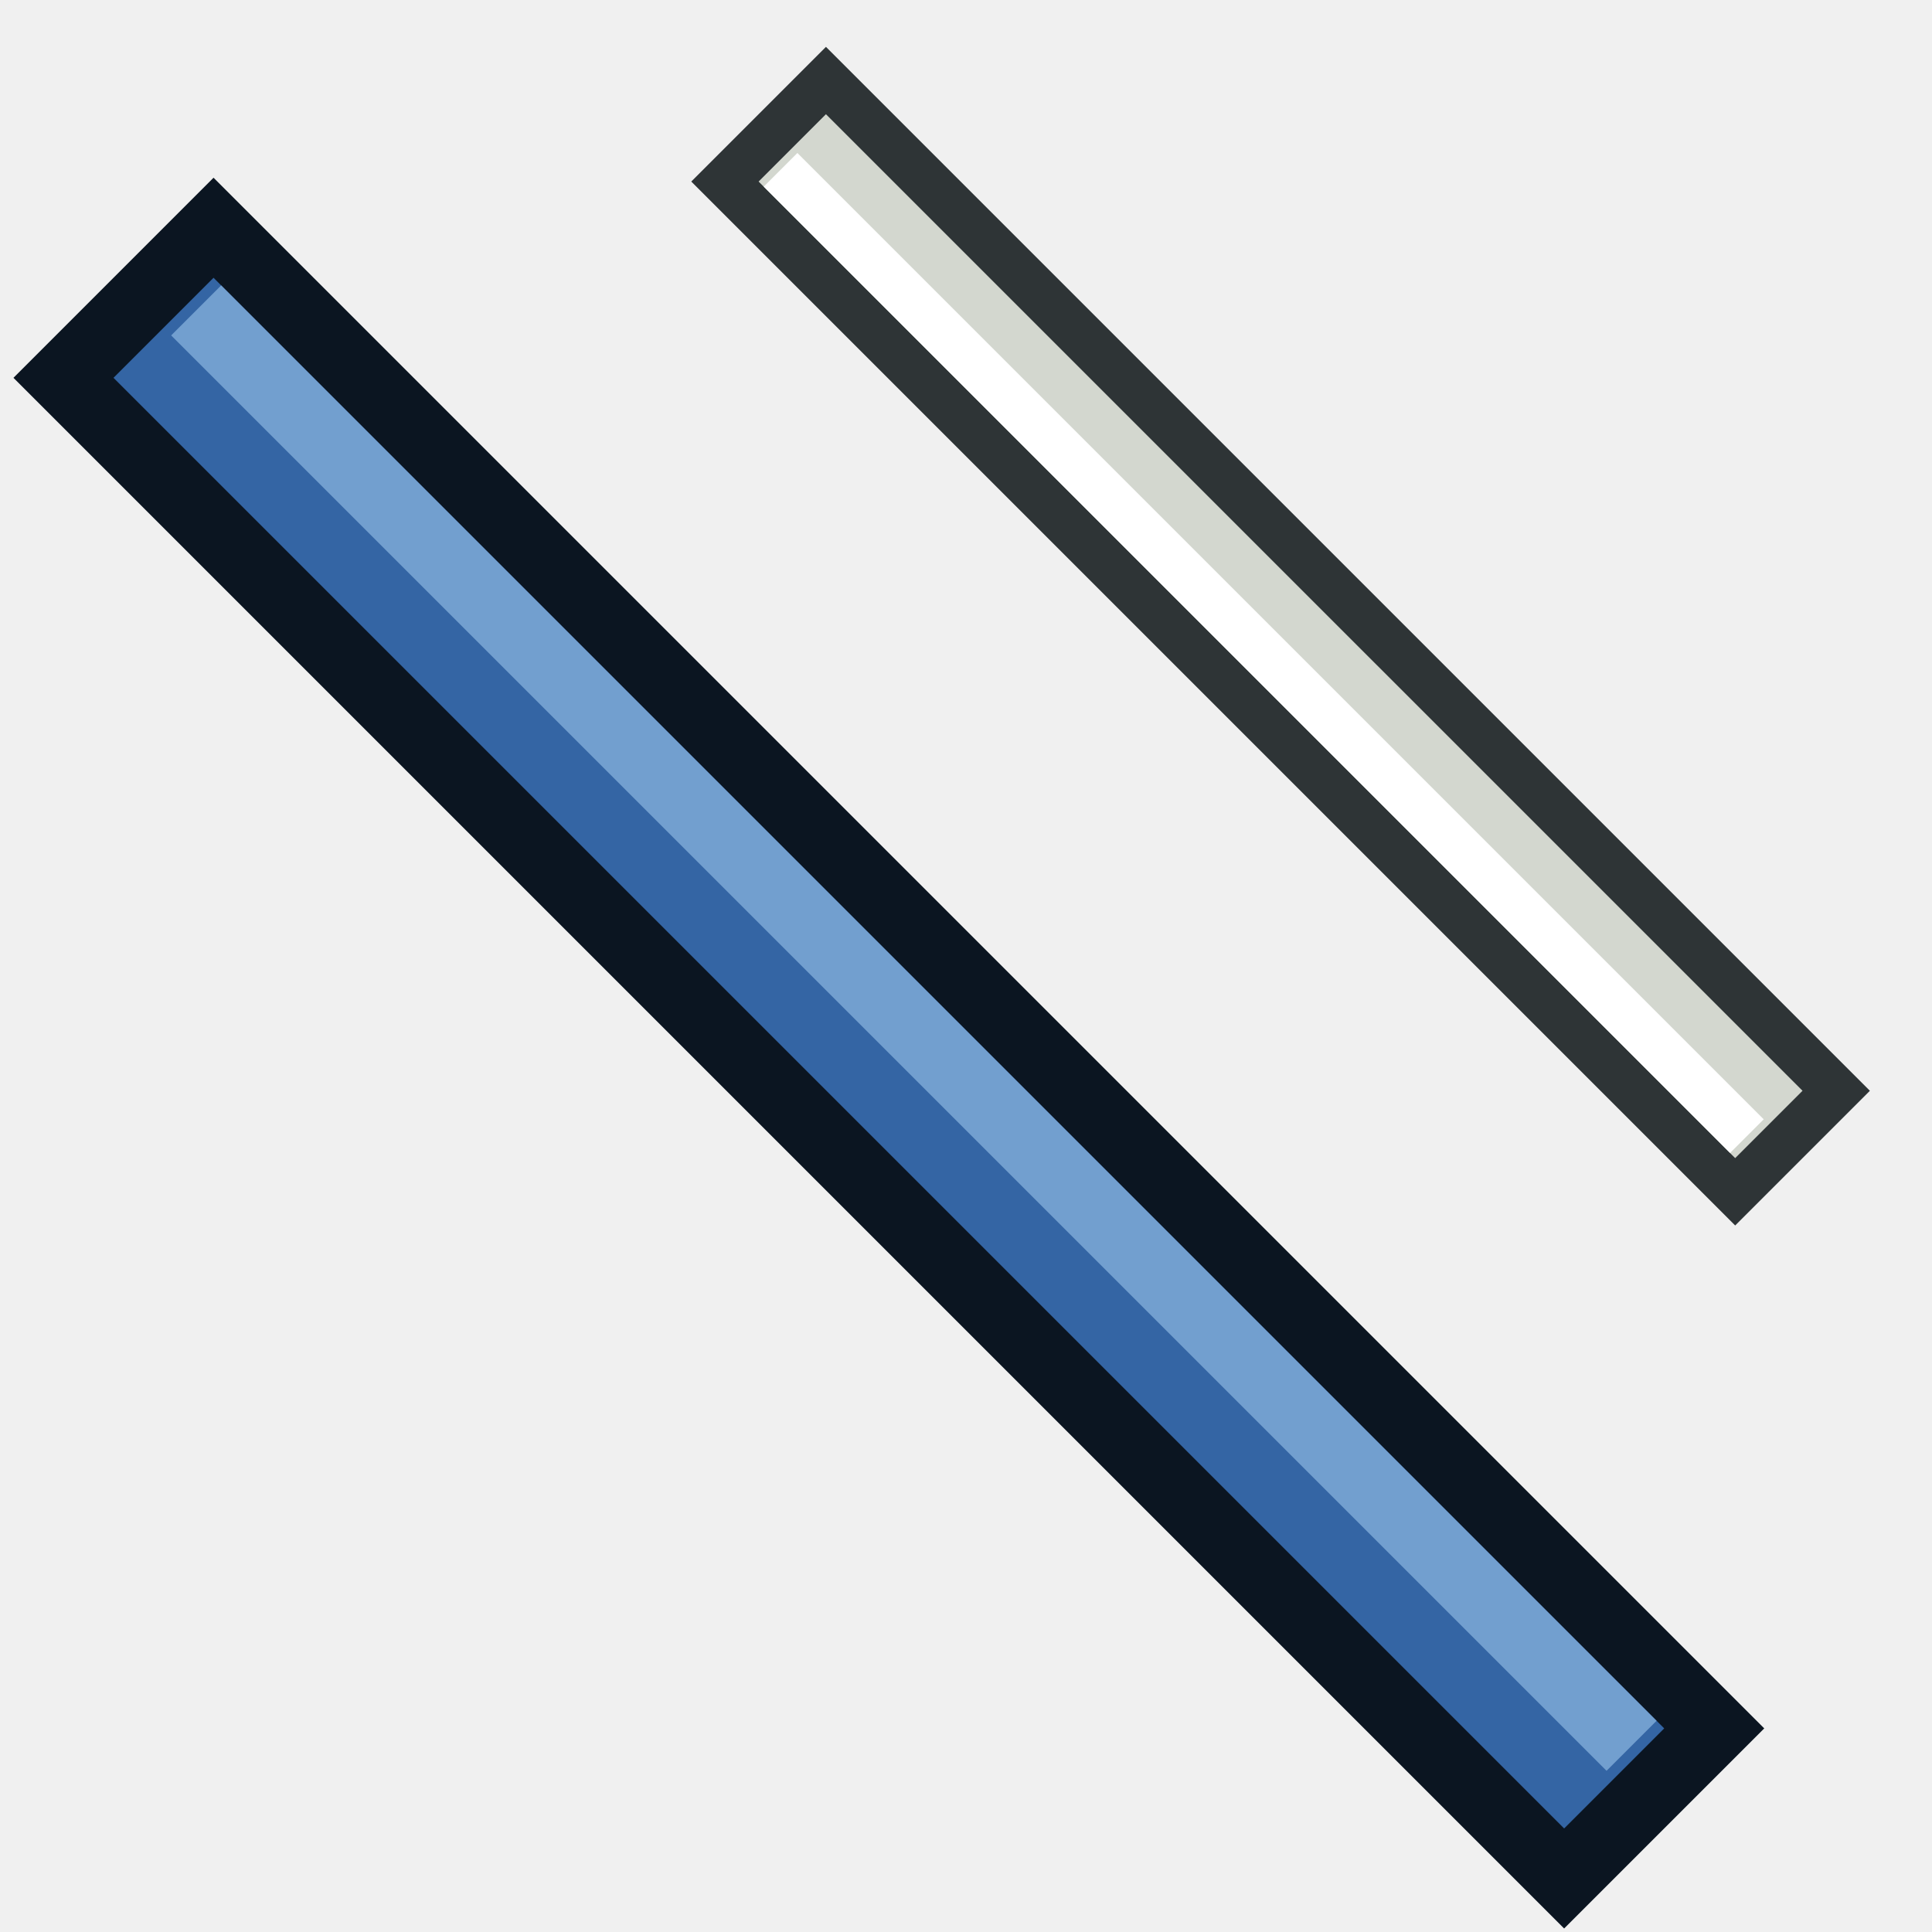
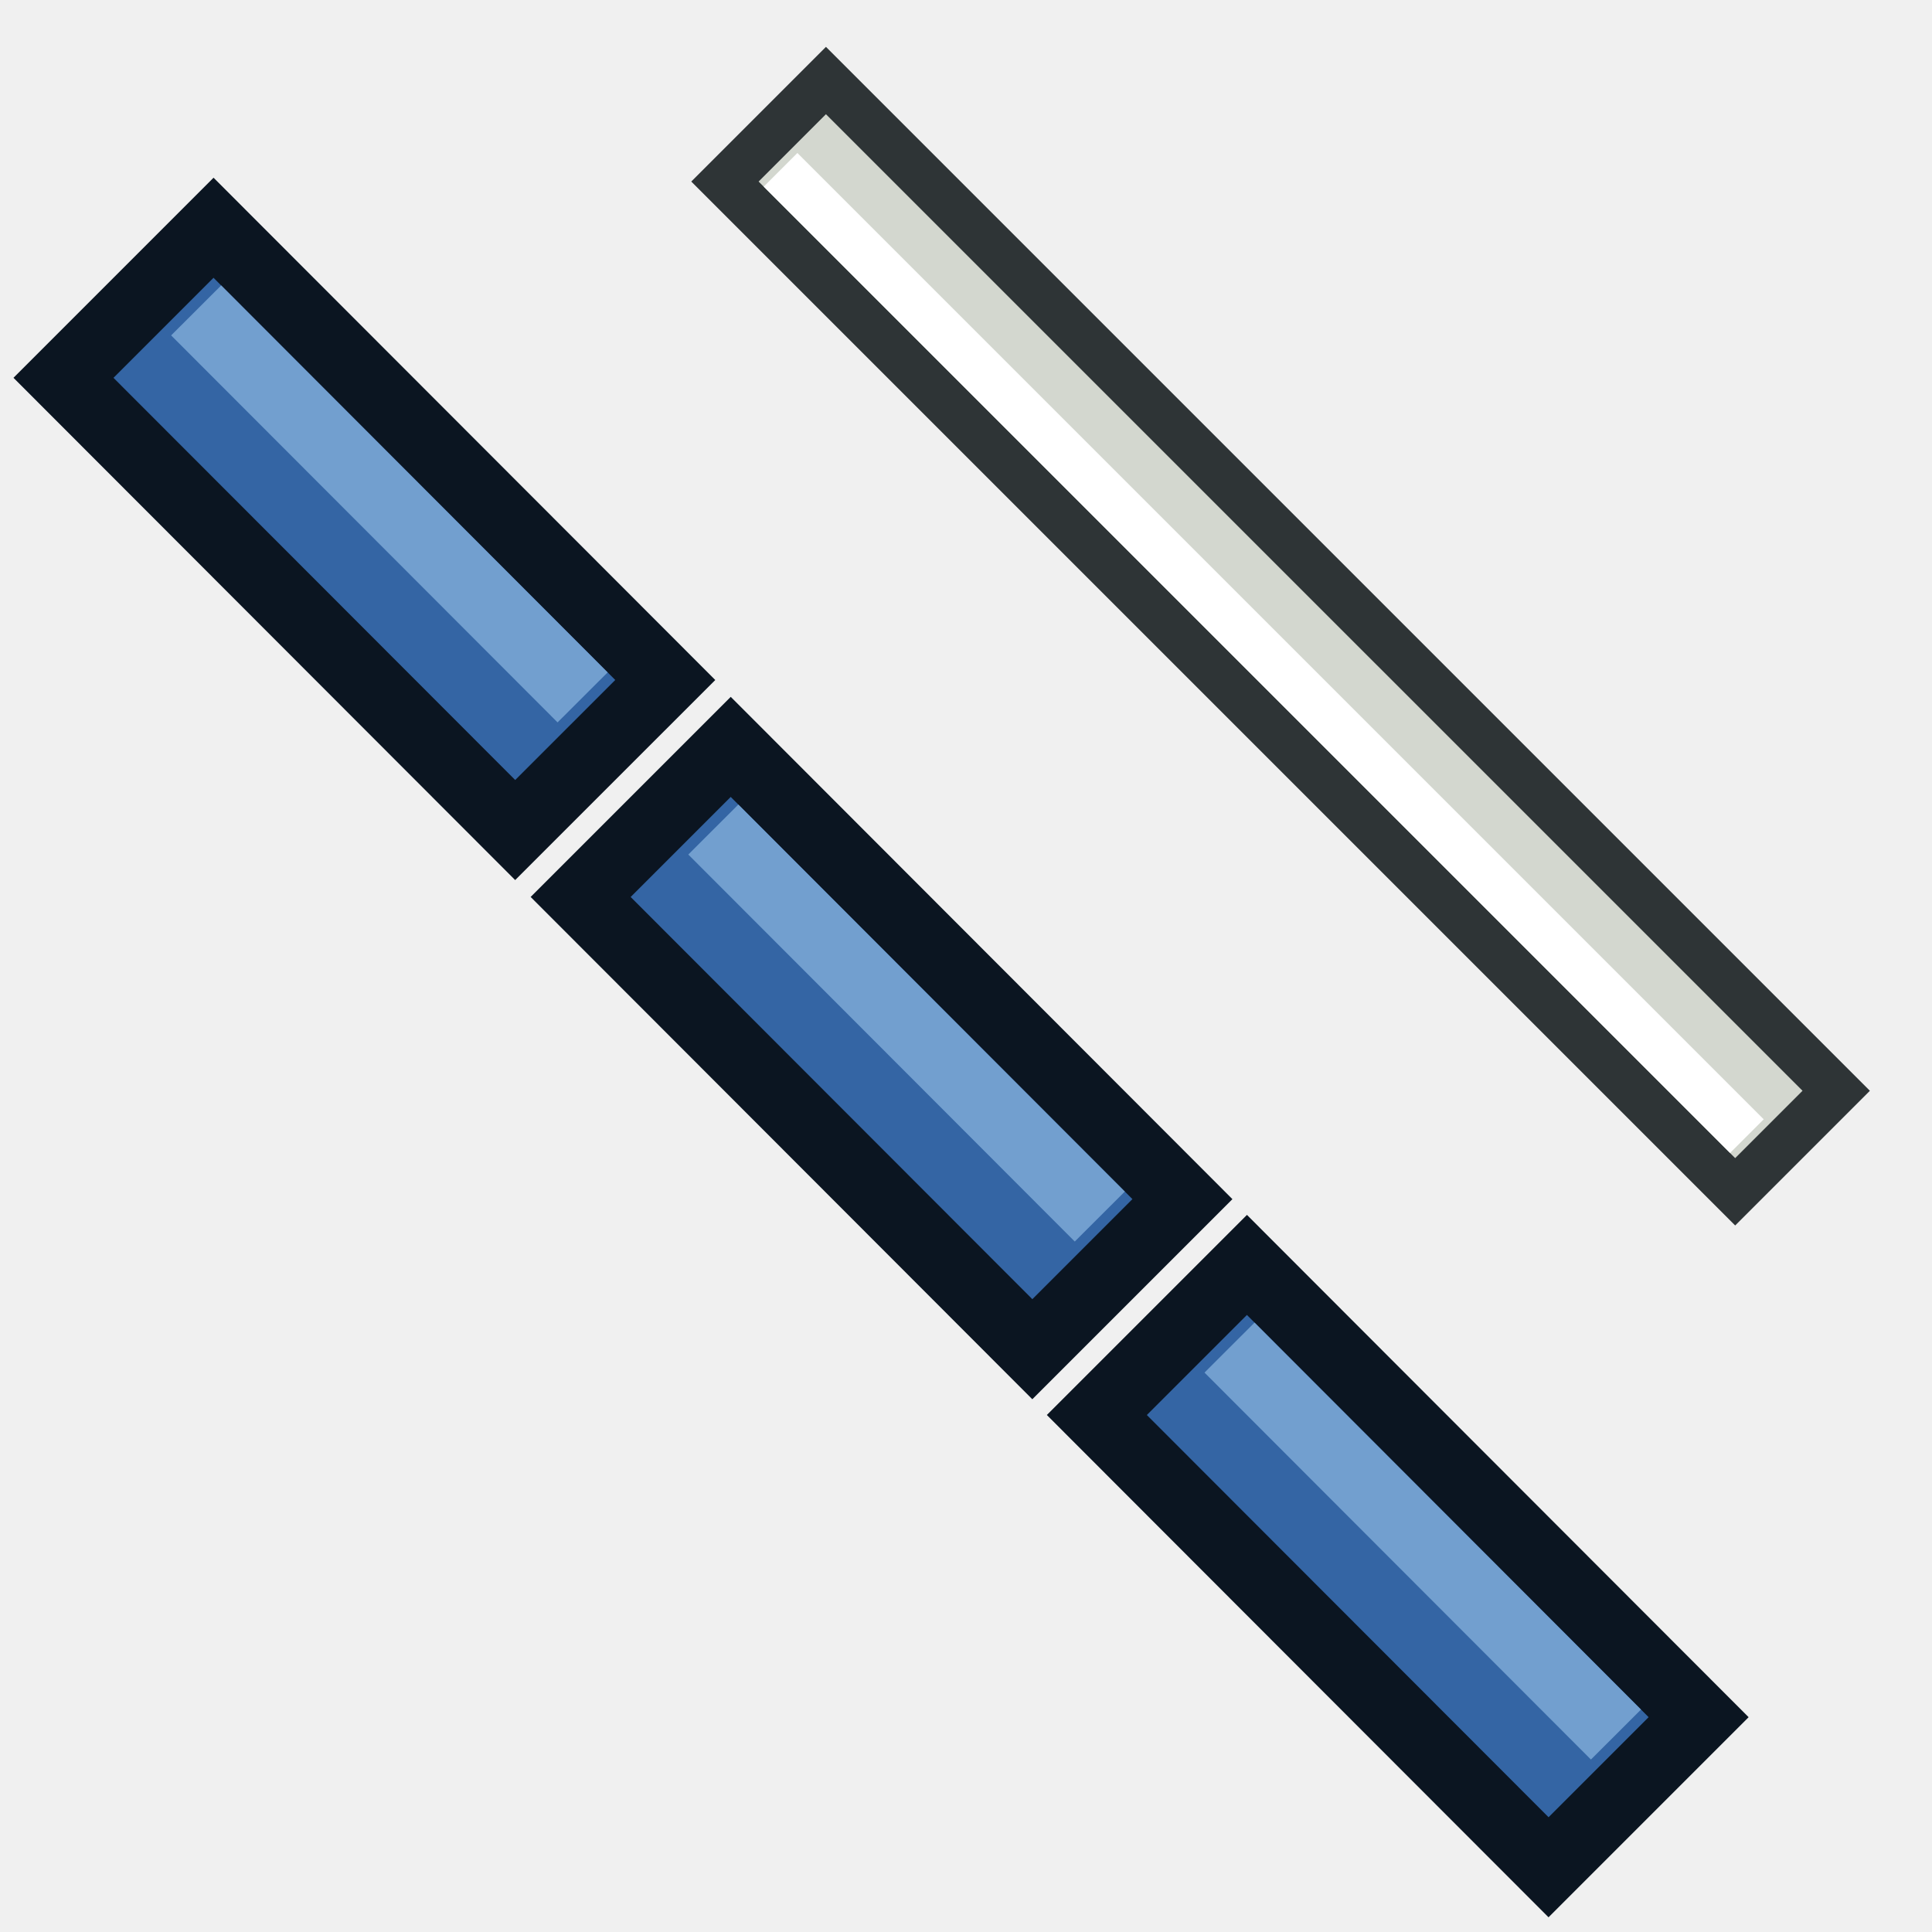
<svg xmlns="http://www.w3.org/2000/svg" xmlns:xlink="http://www.w3.org/1999/xlink" width="64px" height="64px" id="svg2816" version="1.1">
  <defs id="defs2818">
    <linearGradient id="linearGradient3602">
      <stop style="stop-color:#ff2600;stop-opacity:1" offset="0" id="stop3604" />
      <stop style="stop-color:#ff5f00;stop-opacity:1" offset="1" id="stop3606" />
    </linearGradient>
    <linearGradient xlink:href="#linearGradient3602" id="linearGradient3608" x1="3.909" y1="14.364" x2="24.818" y2="14.364" gradientUnits="userSpaceOnUse" />
    <linearGradient xlink:href="#linearGradient3602-7" id="linearGradient3608-5" x1="3.909" y1="14.364" x2="24.818" y2="14.364" gradientUnits="userSpaceOnUse" />
    <linearGradient id="linearGradient3602-7">
      <stop style="stop-color:#c51900;stop-opacity:1" offset="0" id="stop3604-1" />
      <stop style="stop-color:#ff5f00;stop-opacity:1" offset="1" id="stop3606-3" />
    </linearGradient>
    <linearGradient xlink:href="#linearGradient3602-5" id="linearGradient3608-1" x1="3.909" y1="14.364" x2="24.818" y2="14.364" gradientUnits="userSpaceOnUse" />
    <linearGradient id="linearGradient3602-5">
      <stop style="stop-color:#c51900;stop-opacity:1" offset="0" id="stop3604-9" />
      <stop style="stop-color:#ff5f00;stop-opacity:1" offset="1" id="stop3606-9" />
    </linearGradient>
    <linearGradient y2="14.364" x2="24.818" y1="14.364" x1="3.909" gradientUnits="userSpaceOnUse" id="linearGradient3686" xlink:href="#linearGradient3602-5" />
    <linearGradient xlink:href="#linearGradient3602-58" id="linearGradient3608-8" x1="3.909" y1="14.364" x2="24.818" y2="14.364" gradientUnits="userSpaceOnUse" />
    <linearGradient id="linearGradient3602-58">
      <stop style="stop-color:#c51900;stop-opacity:1" offset="0" id="stop3604-2" />
      <stop style="stop-color:#ff5f00;stop-opacity:1" offset="1" id="stop3606-2" />
    </linearGradient>
    <linearGradient y2="14.364" x2="24.818" y1="14.364" x1="3.909" gradientUnits="userSpaceOnUse" id="linearGradient3726" xlink:href="#linearGradient3602-58" />
    <linearGradient id="linearGradient3787">
      <stop style="stop-color:#0619c0;stop-opacity:1" offset="0" id="stop3789" />
      <stop style="stop-color:#379cfb;stop-opacity:1" offset="1" id="stop3791" />
    </linearGradient>
    <linearGradient id="linearGradient3144-6">
      <stop offset="0" style="stop-color:#ffffff;stop-opacity:1" id="stop3146-9" />
      <stop offset="1" style="stop-color:#ffffff;stop-opacity:0" id="stop3148-2" />
    </linearGradient>
    <radialGradient r="34.345" fy="672.797" fx="225.264" cy="672.797" cx="225.264" gradientTransform="matrix(1,0,0,0.6985294,0,202.8286)" gradientUnits="userSpaceOnUse" id="radialGradient3688" xlink:href="#linearGradient3144-6" />
    <linearGradient id="linearGradient3377">
      <stop style="stop-color:#ffaa00;stop-opacity:1" offset="0" id="stop3379" />
      <stop style="stop-color:#faff2b;stop-opacity:1" offset="1" id="stop3381" />
    </linearGradient>
    <linearGradient id="linearGradient5048">
      <stop id="stop5050" offset="0" style="stop-color:black;stop-opacity:0" />
      <stop style="stop-color:black;stop-opacity:1" offset="0.5" id="stop5056" />
      <stop id="stop5052" offset="1" style="stop-color:black;stop-opacity:0" />
    </linearGradient>
    <radialGradient id="aigrd2" cx="20.892" cy="114.568" r="5.256" fx="20.892" fy="114.568" gradientUnits="userSpaceOnUse">
      <stop offset="0" style="stop-color:#F0F0F0" id="stop15566" />
      <stop offset="1" style="stop-color:#9a9a9a;stop-opacity:1" id="stop15568" />
    </radialGradient>
    <radialGradient id="aigrd3" cx="20.892" cy="64.568" r="5.257" fx="20.892" fy="64.568" gradientUnits="userSpaceOnUse">
      <stop offset="0" style="stop-color:#F0F0F0" id="stop15573" />
      <stop offset="1" style="stop-color:#9a9a9a;stop-opacity:1" id="stop15575" />
    </radialGradient>
    <linearGradient id="linearGradient15662">
      <stop id="stop15664" offset="0" style="stop-color:#ffffff;stop-opacity:1" />
      <stop id="stop15666" offset="1" style="stop-color:#f8f8f8;stop-opacity:1" />
    </linearGradient>
    <radialGradient xlink:href="#linearGradient259" id="radialGradient4452" gradientUnits="userSpaceOnUse" gradientTransform="matrix(0.960493,0,0,1.041132,-52.14425,-702.3316)" cx="33.967" cy="35.737" fx="33.967" fy="35.737" r="86.708" />
    <linearGradient id="linearGradient259">
      <stop id="stop260" offset="0" style="stop-color:#fafafa;stop-opacity:1" />
      <stop id="stop261" offset="1" style="stop-color:#bbbbbb;stop-opacity:1" />
    </linearGradient>
    <radialGradient xlink:href="#linearGradient269" id="radialGradient4454" gradientUnits="userSpaceOnUse" gradientTransform="matrix(0.968273,0,0,1.032767,-48.7907,-701.6851)" cx="8.824" cy="3.756" fx="8.824" fy="3.756" r="37.752" />
    <linearGradient id="linearGradient269">
      <stop id="stop270" offset="0" style="stop-color:#a3a3a3;stop-opacity:1" />
      <stop id="stop271" offset="1" style="stop-color:#4c4c4c;stop-opacity:1" />
    </linearGradient>
    <linearGradient y2="1190.875" x2="1267.906" y1="1190.875" x1="901.188" gradientTransform="matrix(0.1045679,0,0,0.1045679,420.9001,-32.97638)" gradientUnits="userSpaceOnUse" id="linearGradient4937" xlink:href="#linearGradient4095" />
    <linearGradient id="linearGradient4095">
      <stop id="stop4097" offset="0" style="stop-color:#005bff;stop-opacity:1" />
      <stop id="stop4099" offset="1" style="stop-color:#c1e3f7;stop-opacity:1" />
    </linearGradient>
    <linearGradient gradientUnits="userSpaceOnUse" y2="14.364" x2="24.818" y1="14.364" x1="3.909" id="linearGradient4396" xlink:href="#linearGradient3602" />
    <linearGradient xlink:href="#linearGradient3602-7" id="linearGradient4400" gradientUnits="userSpaceOnUse" x1="3.909" y1="14.364" x2="24.818" y2="14.364" />
    <linearGradient xlink:href="#linearGradient3602-7" id="linearGradient4403" gradientUnits="userSpaceOnUse" x1="3.909" y1="14.364" x2="24.818" y2="14.364" />
    <linearGradient gradientUnits="userSpaceOnUse" y2="14.364" x2="24.818" y1="14.364" x1="3.909" id="linearGradient4527" xlink:href="#linearGradient3602" />
    <linearGradient xlink:href="#linearGradient3602-7" id="linearGradient4531" gradientUnits="userSpaceOnUse" x1="3.909" y1="14.364" x2="24.818" y2="14.364" />
    <linearGradient xlink:href="#linearGradient3602-7" id="linearGradient4534" gradientUnits="userSpaceOnUse" x1="3.909" y1="14.364" x2="24.818" y2="14.364" />
    <linearGradient gradientUnits="userSpaceOnUse" y2="14.364" x2="24.818" y1="14.364" x1="3.909" id="linearGradient3483" xlink:href="#linearGradient3602" />
    <linearGradient xlink:href="#linearGradient3602-7" id="linearGradient3487" gradientUnits="userSpaceOnUse" x1="3.909" y1="14.364" x2="24.818" y2="14.364" />
    <linearGradient xlink:href="#linearGradient3602-7" id="linearGradient3490" gradientUnits="userSpaceOnUse" x1="3.909" y1="14.364" x2="24.818" y2="14.364" />
    <linearGradient id="linearGradient6349">
      <stop id="stop6351" offset="0" style="stop-color:#000000;stop-opacity:1" />
      <stop id="stop6353" offset="1" style="stop-color:#000000;stop-opacity:0" />
    </linearGradient>
    <linearGradient id="linearGradient3377-8">
      <stop id="stop3379-3" offset="0" style="stop-color:#0019a3;stop-opacity:1" />
      <stop id="stop3381-7" offset="1" style="stop-color:#0069ff;stop-opacity:1" />
    </linearGradient>
    <linearGradient gradientTransform="matrix(-1,0,0,1,2199.356,0)" gradientUnits="userSpaceOnUse" y2="1190.875" x2="1267.906" y1="1190.875" x1="901.188" id="linearGradient3383" xlink:href="#linearGradient3377-8" />
    <radialGradient gradientUnits="userSpaceOnUse" gradientTransform="matrix(-1.43075,-1.3605156e-7,-1.202713e-8,0.1264801,2674.749,1244.283)" r="194.406" fy="1424.447" fx="1103.64" cy="1424.447" cx="1103.64" id="radialGradient6355" xlink:href="#linearGradient6349" />
    <marker style="overflow:visible" id="Arrow2Lend" refX="0.0" refY="0.0" orient="auto">
      <path transform="scale(1.1) rotate(180) translate(1,0)" d="M 8.719,4.034 L -2.207,0.016 L 8.719,-4.002 C 6.973,-1.63 6.983,1.616 8.719,4.034 z " style="font-size:12;fill-rule:evenodd;stroke-width:0.625;stroke-linejoin:round" id="path3837" />
    </marker>
    <radialGradient r="34.345" fy="672.797" fx="225.264" cy="672.797" cx="225.264" gradientTransform="matrix(1,0,0,0.6985294,0,202.8286)" gradientUnits="userSpaceOnUse" id="radialGradient3904" xlink:href="#linearGradient3144-6" />
    <radialGradient r="34.345" fy="672.797" fx="225.264" cy="672.797" cx="225.264" gradientTransform="matrix(1,0,0,0.6985294,0,202.8286)" gradientUnits="userSpaceOnUse" id="radialGradient2370" xlink:href="#linearGradient3144-6" />
    <radialGradient xlink:href="#linearGradient3144-6" id="radialGradient10504-5" gradientUnits="userSpaceOnUse" gradientTransform="matrix(1,0,0,0.6985294,0,202.8286)" cx="225.264" cy="672.797" fx="225.264" fy="672.797" r="34.345" />
    <radialGradient r="34.345" fy="672.797" fx="225.264" cy="672.797" cx="225.264" gradientTransform="matrix(1,0,0,0.6985294,0,202.8286)" gradientUnits="userSpaceOnUse" id="radialGradient10640" xlink:href="#linearGradient3144-6" />
    <radialGradient r="34.345" fy="672.797" fx="225.264" cy="672.797" cx="225.264" gradientTransform="matrix(1,0,0,0.6985294,0,202.8286)" gradientUnits="userSpaceOnUse" id="radialGradient10642" xlink:href="#linearGradient3144-6" />
    <marker style="overflow:visible" id="Arrow2Lend-1" refX="0.0" refY="0.0" orient="auto">
      <path transform="scale(1.1) rotate(180) translate(1,0)" d="M 8.719,4.034 L -2.207,0.016 L 8.719,-4.002 C 6.973,-1.63 6.983,1.616 8.719,4.034 z " style="font-size:12;fill-rule:evenodd;stroke-width:0.625;stroke-linejoin:round" id="path3837-9" />
    </marker>
    <radialGradient r="34.345" fy="672.797" fx="225.264" cy="672.797" cx="225.264" gradientTransform="matrix(1,0,0,0.6985294,0,202.8286)" gradientUnits="userSpaceOnUse" id="radialGradient3904-0" xlink:href="#linearGradient3144-6" />
    <radialGradient r="34.345" fy="672.797" fx="225.264" cy="672.797" cx="225.264" gradientTransform="matrix(1,0,0,0.6985294,0,202.8286)" gradientUnits="userSpaceOnUse" id="radialGradient2370-7" xlink:href="#linearGradient3144-6" />
    <radialGradient xlink:href="#linearGradient3144-6" id="radialGradient10504-5-3" gradientUnits="userSpaceOnUse" gradientTransform="matrix(1,0,0,0.6985294,0,202.8286)" cx="225.264" cy="672.797" fx="225.264" fy="672.797" r="34.345" />
    <radialGradient r="34.345" fy="672.797" fx="225.264" cy="672.797" cx="225.264" gradientTransform="matrix(1,0,0,0.6985294,0,202.8286)" gradientUnits="userSpaceOnUse" id="radialGradient10640-6" xlink:href="#linearGradient3144-6" />
    <radialGradient r="34.345" fy="672.797" fx="225.264" cy="672.797" cx="225.264" gradientTransform="matrix(1,0,0,0.6985294,0,202.8286)" gradientUnits="userSpaceOnUse" id="radialGradient10642-0" xlink:href="#linearGradient3144-6" />
    <marker style="overflow:visible" id="Arrow2Lend-7" refX="0.0" refY="0.0" orient="auto">
      <path transform="scale(1.1) rotate(180) translate(1,0)" d="M 8.719,4.034 L -2.207,0.016 L 8.719,-4.002 C 6.973,-1.63 6.983,1.616 8.719,4.034 z " style="font-size:12;fill-rule:evenodd;stroke-width:0.625;stroke-linejoin:round" id="path3837-95" />
    </marker>
    <radialGradient r="34.345" fy="672.797" fx="225.264" cy="672.797" cx="225.264" gradientTransform="matrix(1,0,0,0.6985294,0,202.8286)" gradientUnits="userSpaceOnUse" id="radialGradient3904-7" xlink:href="#linearGradient3144-6" />
    <radialGradient r="34.345" fy="672.797" fx="225.264" cy="672.797" cx="225.264" gradientTransform="matrix(1,0,0,0.6985294,0,202.8286)" gradientUnits="userSpaceOnUse" id="radialGradient2370-8" xlink:href="#linearGradient3144-6" />
    <radialGradient xlink:href="#linearGradient3144-6" id="radialGradient10504-5-4" gradientUnits="userSpaceOnUse" gradientTransform="matrix(1,0,0,0.6985294,0,202.8286)" cx="225.264" cy="672.797" fx="225.264" fy="672.797" r="34.345" />
    <radialGradient r="34.345" fy="672.797" fx="225.264" cy="672.797" cx="225.264" gradientTransform="matrix(1,0,0,0.6985294,0,202.8286)" gradientUnits="userSpaceOnUse" id="radialGradient10640-7" xlink:href="#linearGradient3144-6" />
    <radialGradient r="34.345" fy="672.797" fx="225.264" cy="672.797" cx="225.264" gradientTransform="matrix(1,0,0,0.6985294,0,202.8286)" gradientUnits="userSpaceOnUse" id="radialGradient10642-1" xlink:href="#linearGradient3144-6" />
    <linearGradient xlink:href="#linearGradient4096" id="linearGradient4102" x1="26" y1="58" x2="16" y2="26" gradientUnits="userSpaceOnUse" />
    <linearGradient id="linearGradient4096">
      <stop style="stop-color:#d3d7cf;stop-opacity:1" offset="0" id="stop4098" />
      <stop style="stop-color:#ffffff;stop-opacity:1" offset="1" id="stop4100" />
    </linearGradient>
    <linearGradient xlink:href="#linearGradient4096" id="linearGradient4190" gradientUnits="userSpaceOnUse" x1="26" y1="58" x2="16" y2="26" />
  </defs>
  <g id="g1593-1" transform="matrix(0.7887936,0,0,0.7887936,19.59251,-3.244982)">
    <path style="fill:#d3d7cf;stroke:#2e3436;stroke-width:2;stroke-linecap:butt;stroke-linejoin:miter;stroke-opacity:1" d="M 52.275,49.922 48.032,54.165 5.606,11.738 9.848,7.496 Z" id="path3061-7" />
    <path style="fill:none;stroke:#ffffff;stroke-width:2;stroke-linecap:butt;stroke-linejoin:miter;stroke-opacity:1" d="M 48.524,51.828 7.942,11.246" id="path3063-9" />
  </g>
  <g id="g1597-4" transform="matrix(1.171713,0,0,1.171713,-77.26405,8.070307)">
-     <path style="fill:#3465a4;stroke:#0b1521;stroke-width:2;stroke-linecap:butt;stroke-linejoin:miter;stroke-opacity:1" d="M 67.736,3.794 71.978,-0.449 114.405,41.977 110.162,46.22 Z" id="path3061-5-5" />
-     <path style="fill:none;stroke:#729fcf;stroke-width:2;stroke-linecap:butt;stroke-linejoin:miter;stroke-opacity:1" d="M 71.487,1.888 112.068,42.469" id="path3063-8-8" />
+     <path style="fill:#3465a4;stroke:#0b1521;stroke-width:2;stroke-linecap:butt;stroke-linejoin:miter;stroke-opacity:1" d="M 67.736,3.794 71.978,-0.449 84.749,12.337 80.506,16.579 Z" id="path3061-5-5" />
+     <path style="fill:none;stroke:#729fcf;stroke-width:2;stroke-linecap:butt;stroke-linejoin:miter;stroke-opacity:1" d="M 71.487,1.888 82.412,12.829" id="path3063-8-8" />
+     <path style="fill:#3465a4;stroke:#0b1521;stroke-width:2;stroke-linecap:butt;stroke-linejoin:miter;stroke-opacity:1" d="m 82.357,18.471 4.243,-4.243 12.77,12.786 -4.243,4.243 z" id="path9" />
+     <path style="fill:none;stroke:#729fcf;stroke-width:2;stroke-linecap:butt;stroke-linejoin:miter;stroke-opacity:1" d="M 86.108,16.565 97.034,27.506" id="path10" />
+     <path style="fill:#3465a4;stroke:#0b1521;stroke-width:2;stroke-linecap:butt;stroke-linejoin:miter;stroke-opacity:1" d="m 96.951,33.117 4.243,-4.243 12.77,12.786 -4.243,4.243 z" id="path11" />
+     <path style="fill:none;stroke:#729fcf;stroke-width:2;stroke-linecap:butt;stroke-linejoin:miter;stroke-opacity:1" d="M 100.702,31.211 111.627,42.151" id="path12" />
  </g>
</svg>
